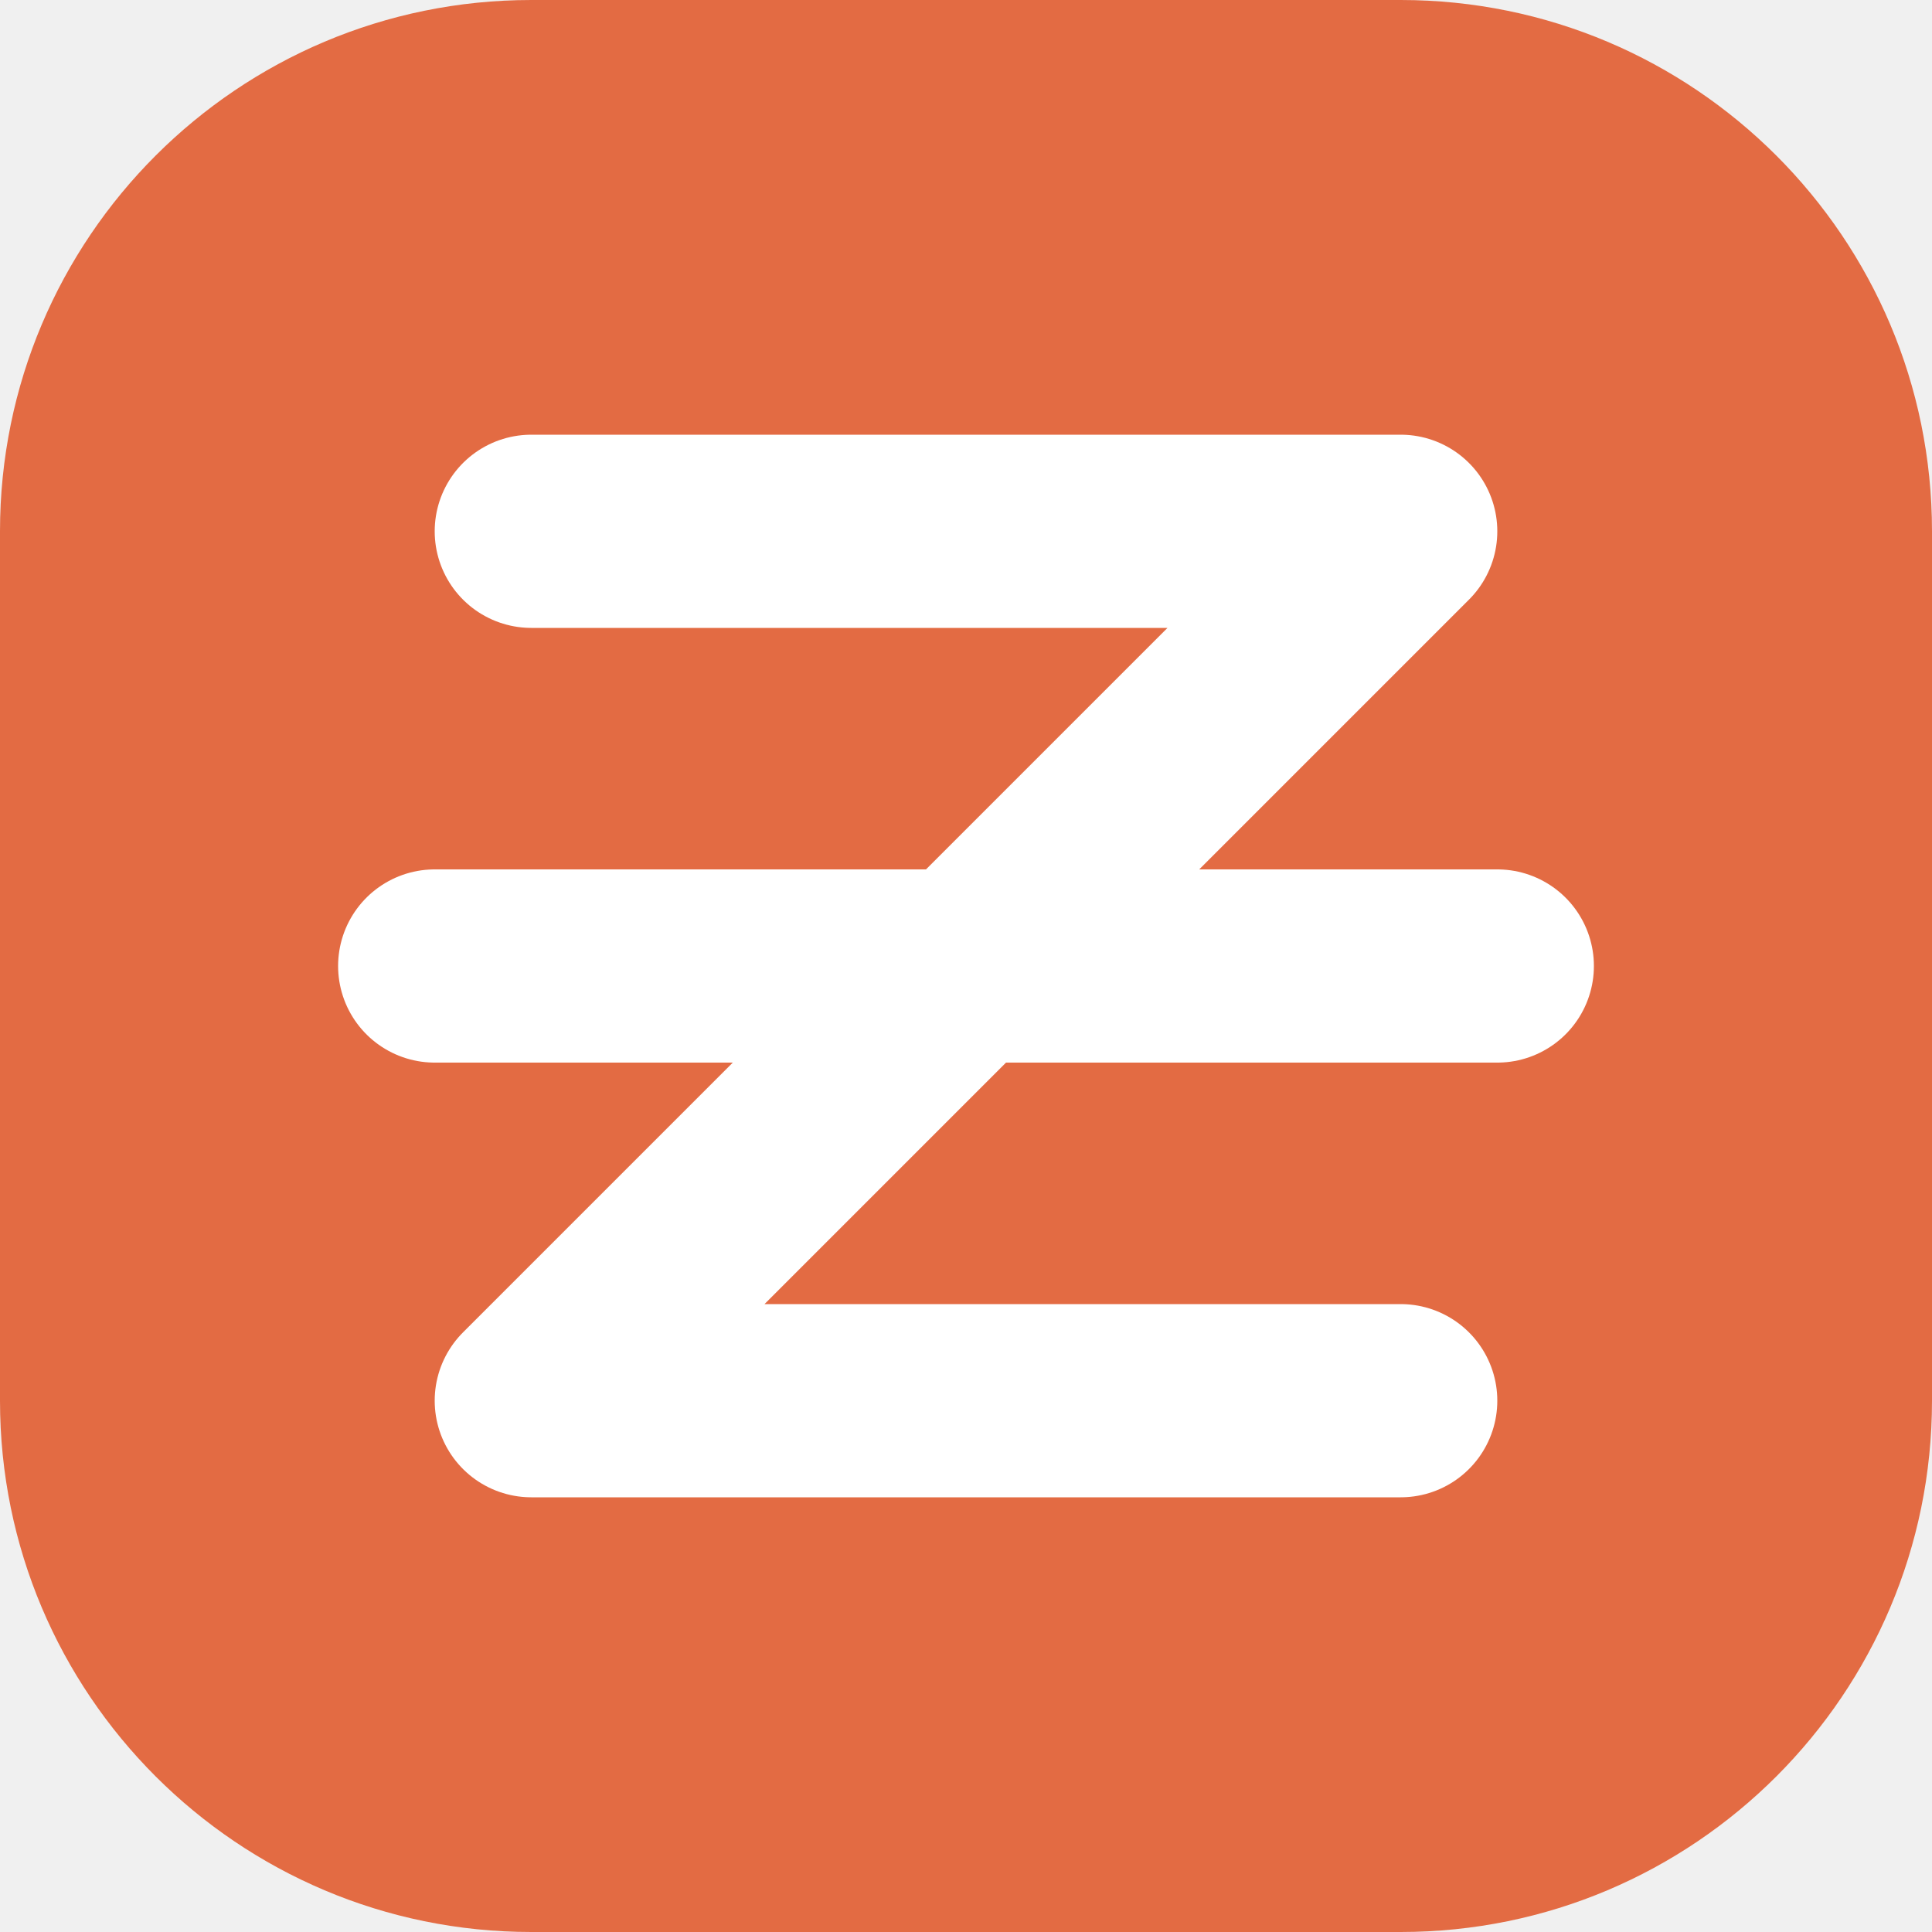
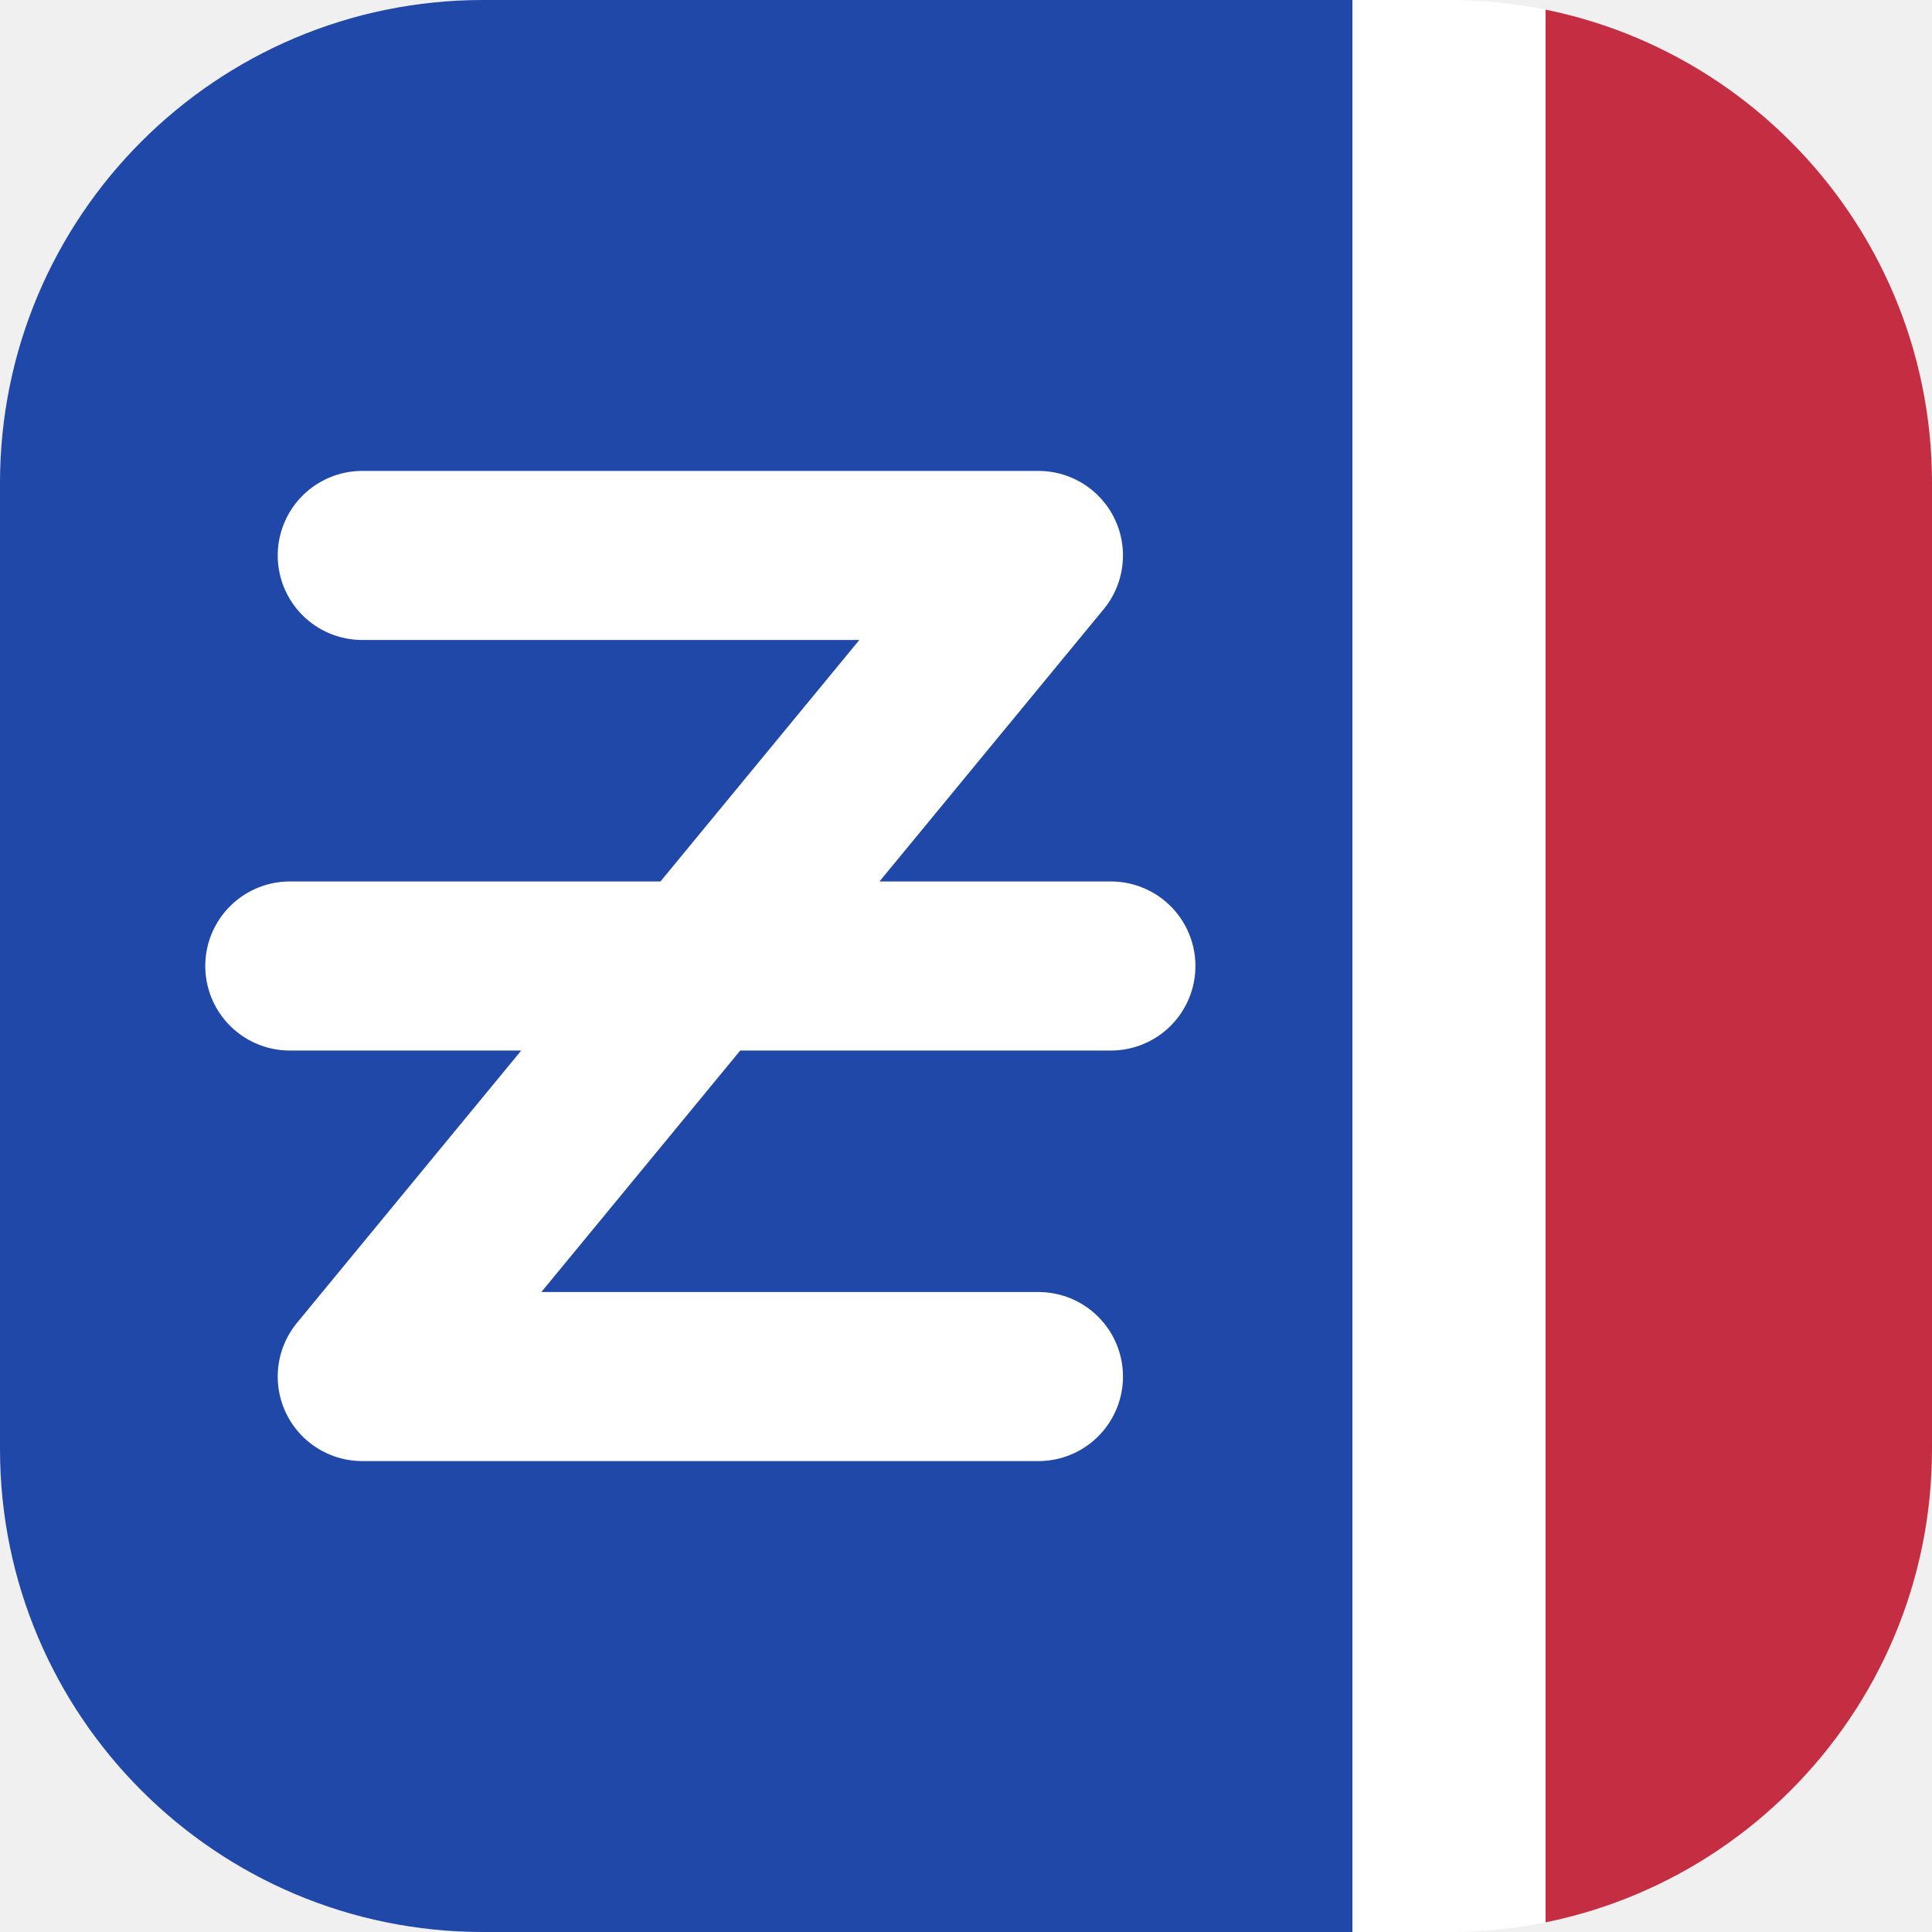
<svg xmlns="http://www.w3.org/2000/svg" viewBox="0 0 40 40">
-   <rect width="40" height="40" rx="11" fill="#e36b43" />
-   <path d="M11 11h18L11 29h18M9 20h22" fill="none" stroke="#fff" stroke-width="4" stroke-linecap="round" stroke-linejoin="round" />
+   <defs>
+     <clipPath id="tile">
+       <rect width="40" height="40" rx="10" />
+     </clipPath>
+   </defs>
+   <g clip-path="url(#tile)">
+     <path fill="#2048A8" d="M0 0h28v40H0z" />
+     <path fill="#FFFFFF" d="M28 0h4v40h-4z" />
+     <path fill="#C52D43" d="M32 0h8v40h-8z" />
+   </g>
+   <path d="M7.5 11.5h14l-14 17h14M6 20h17" fill="none" stroke="#FFFFFF" stroke-width="3.5" stroke-linecap="round" stroke-linejoin="round" />
</svg>
